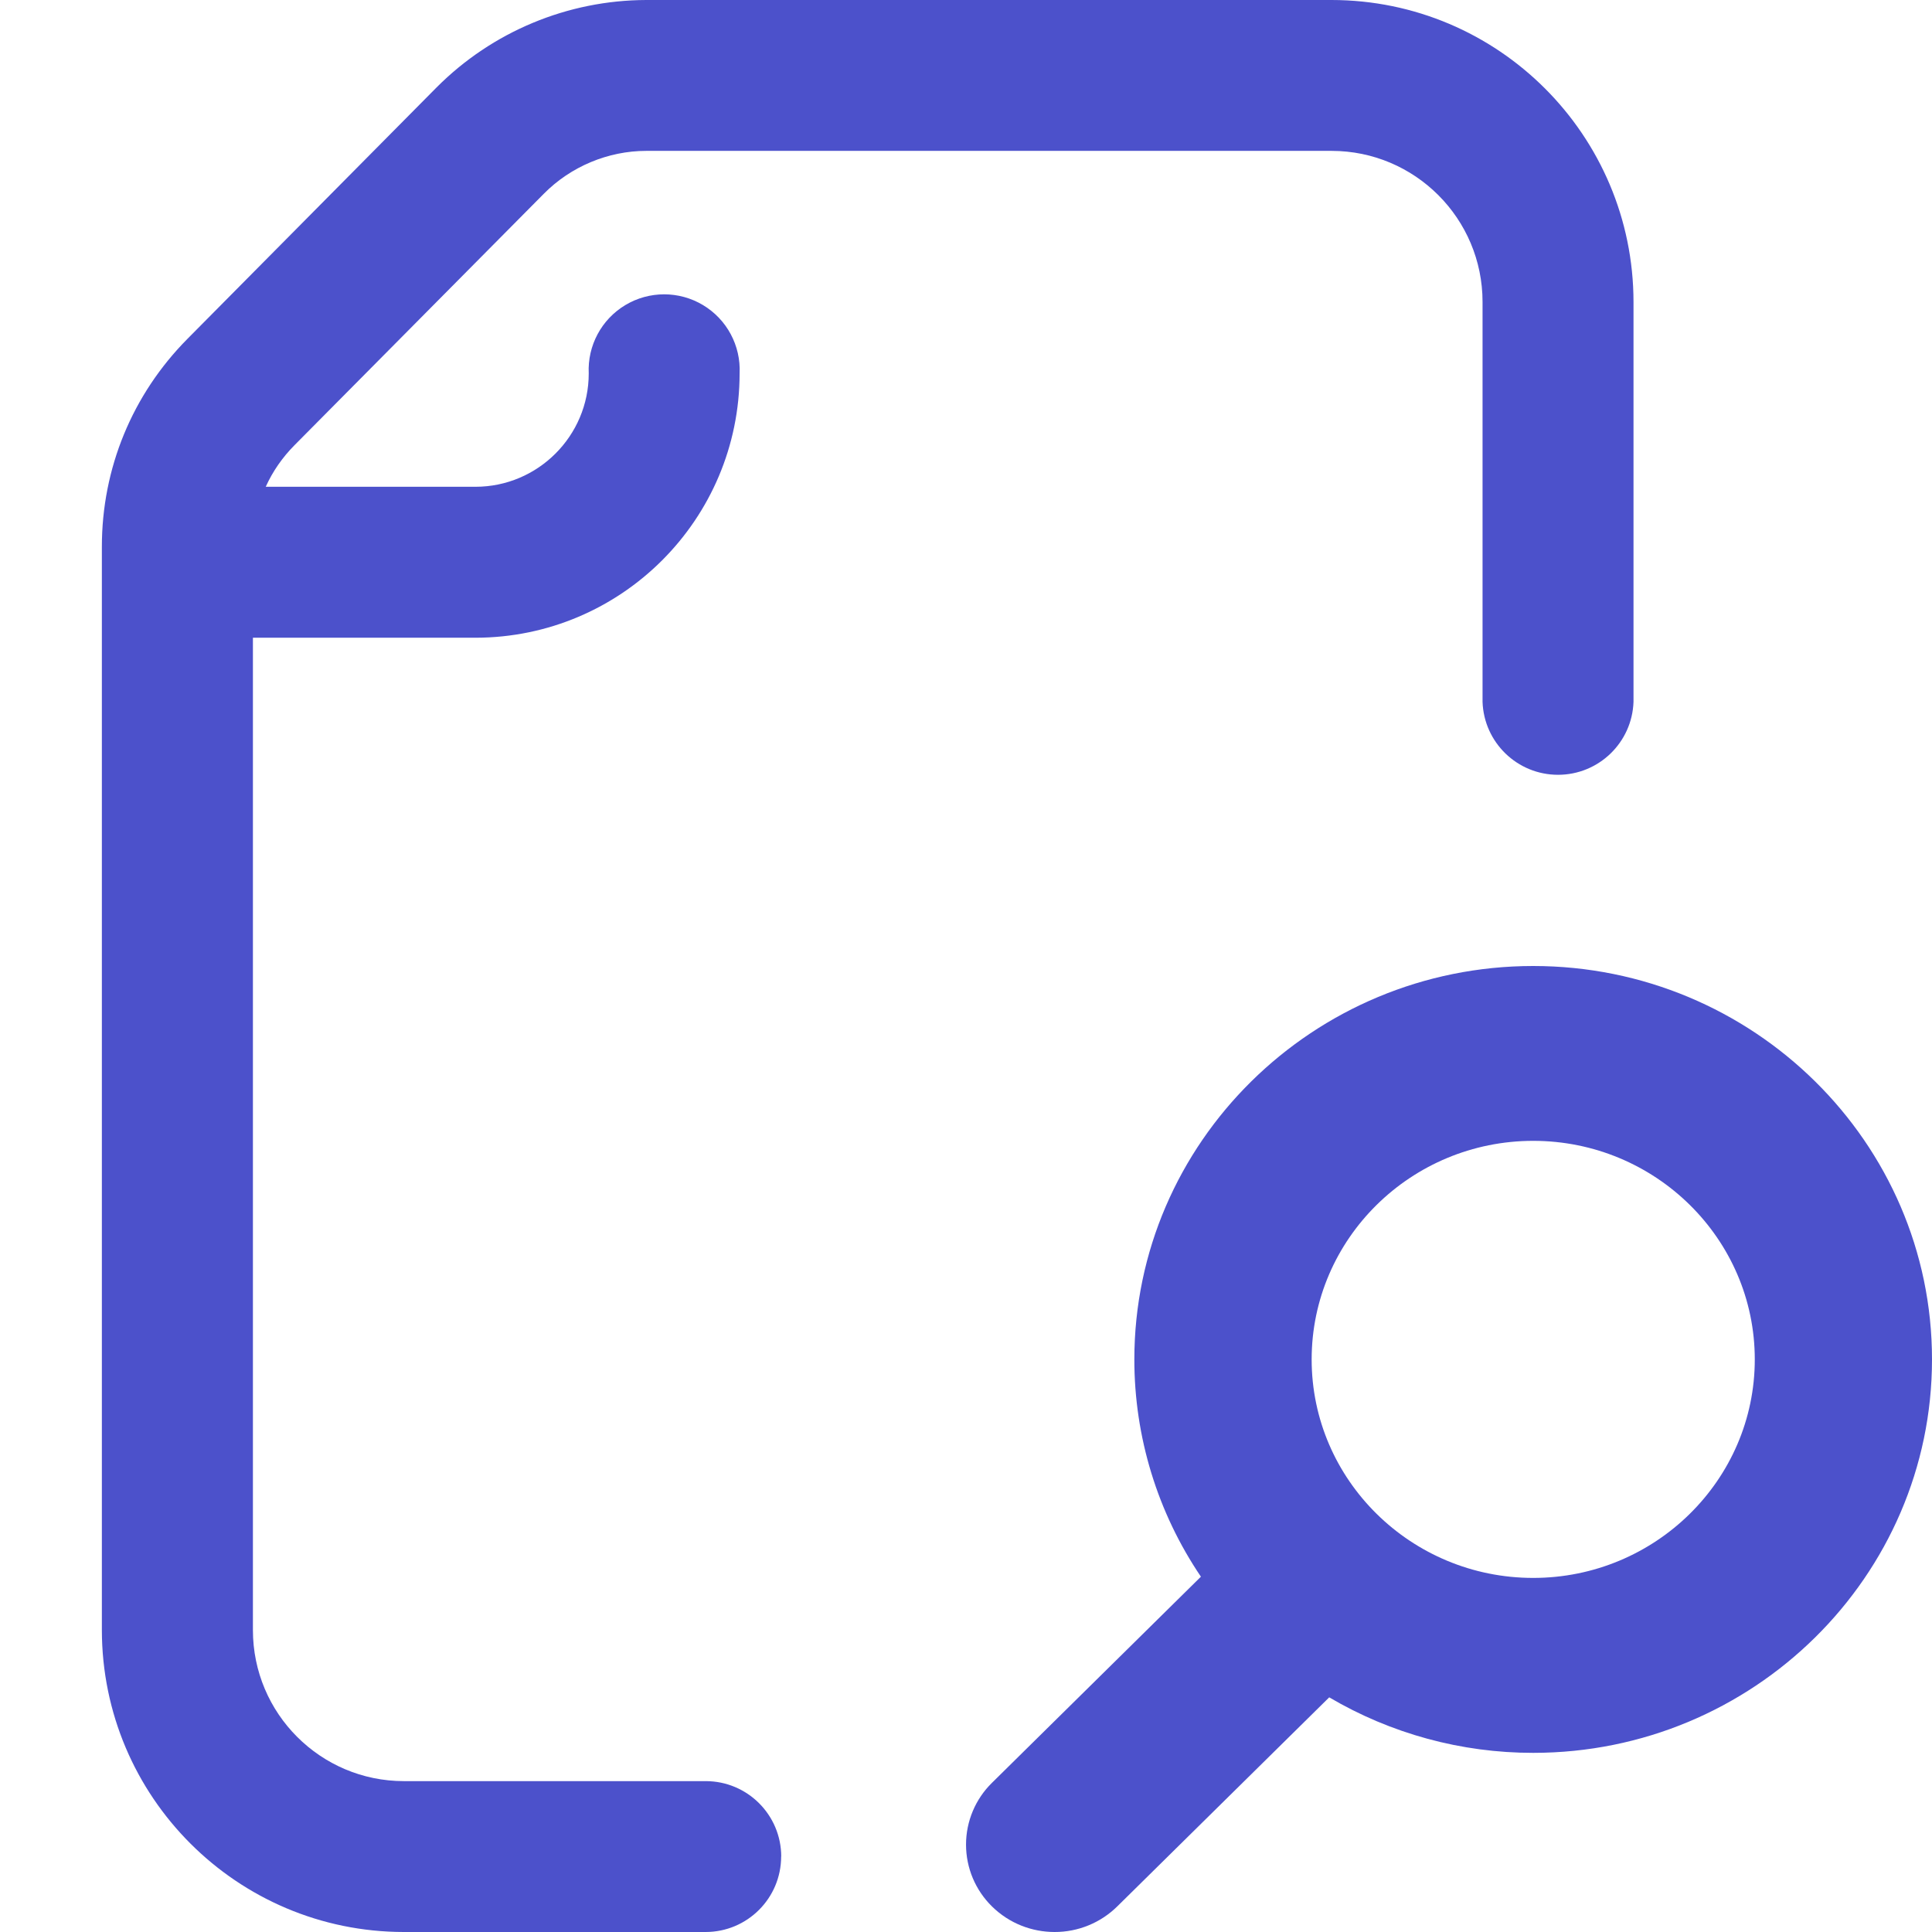
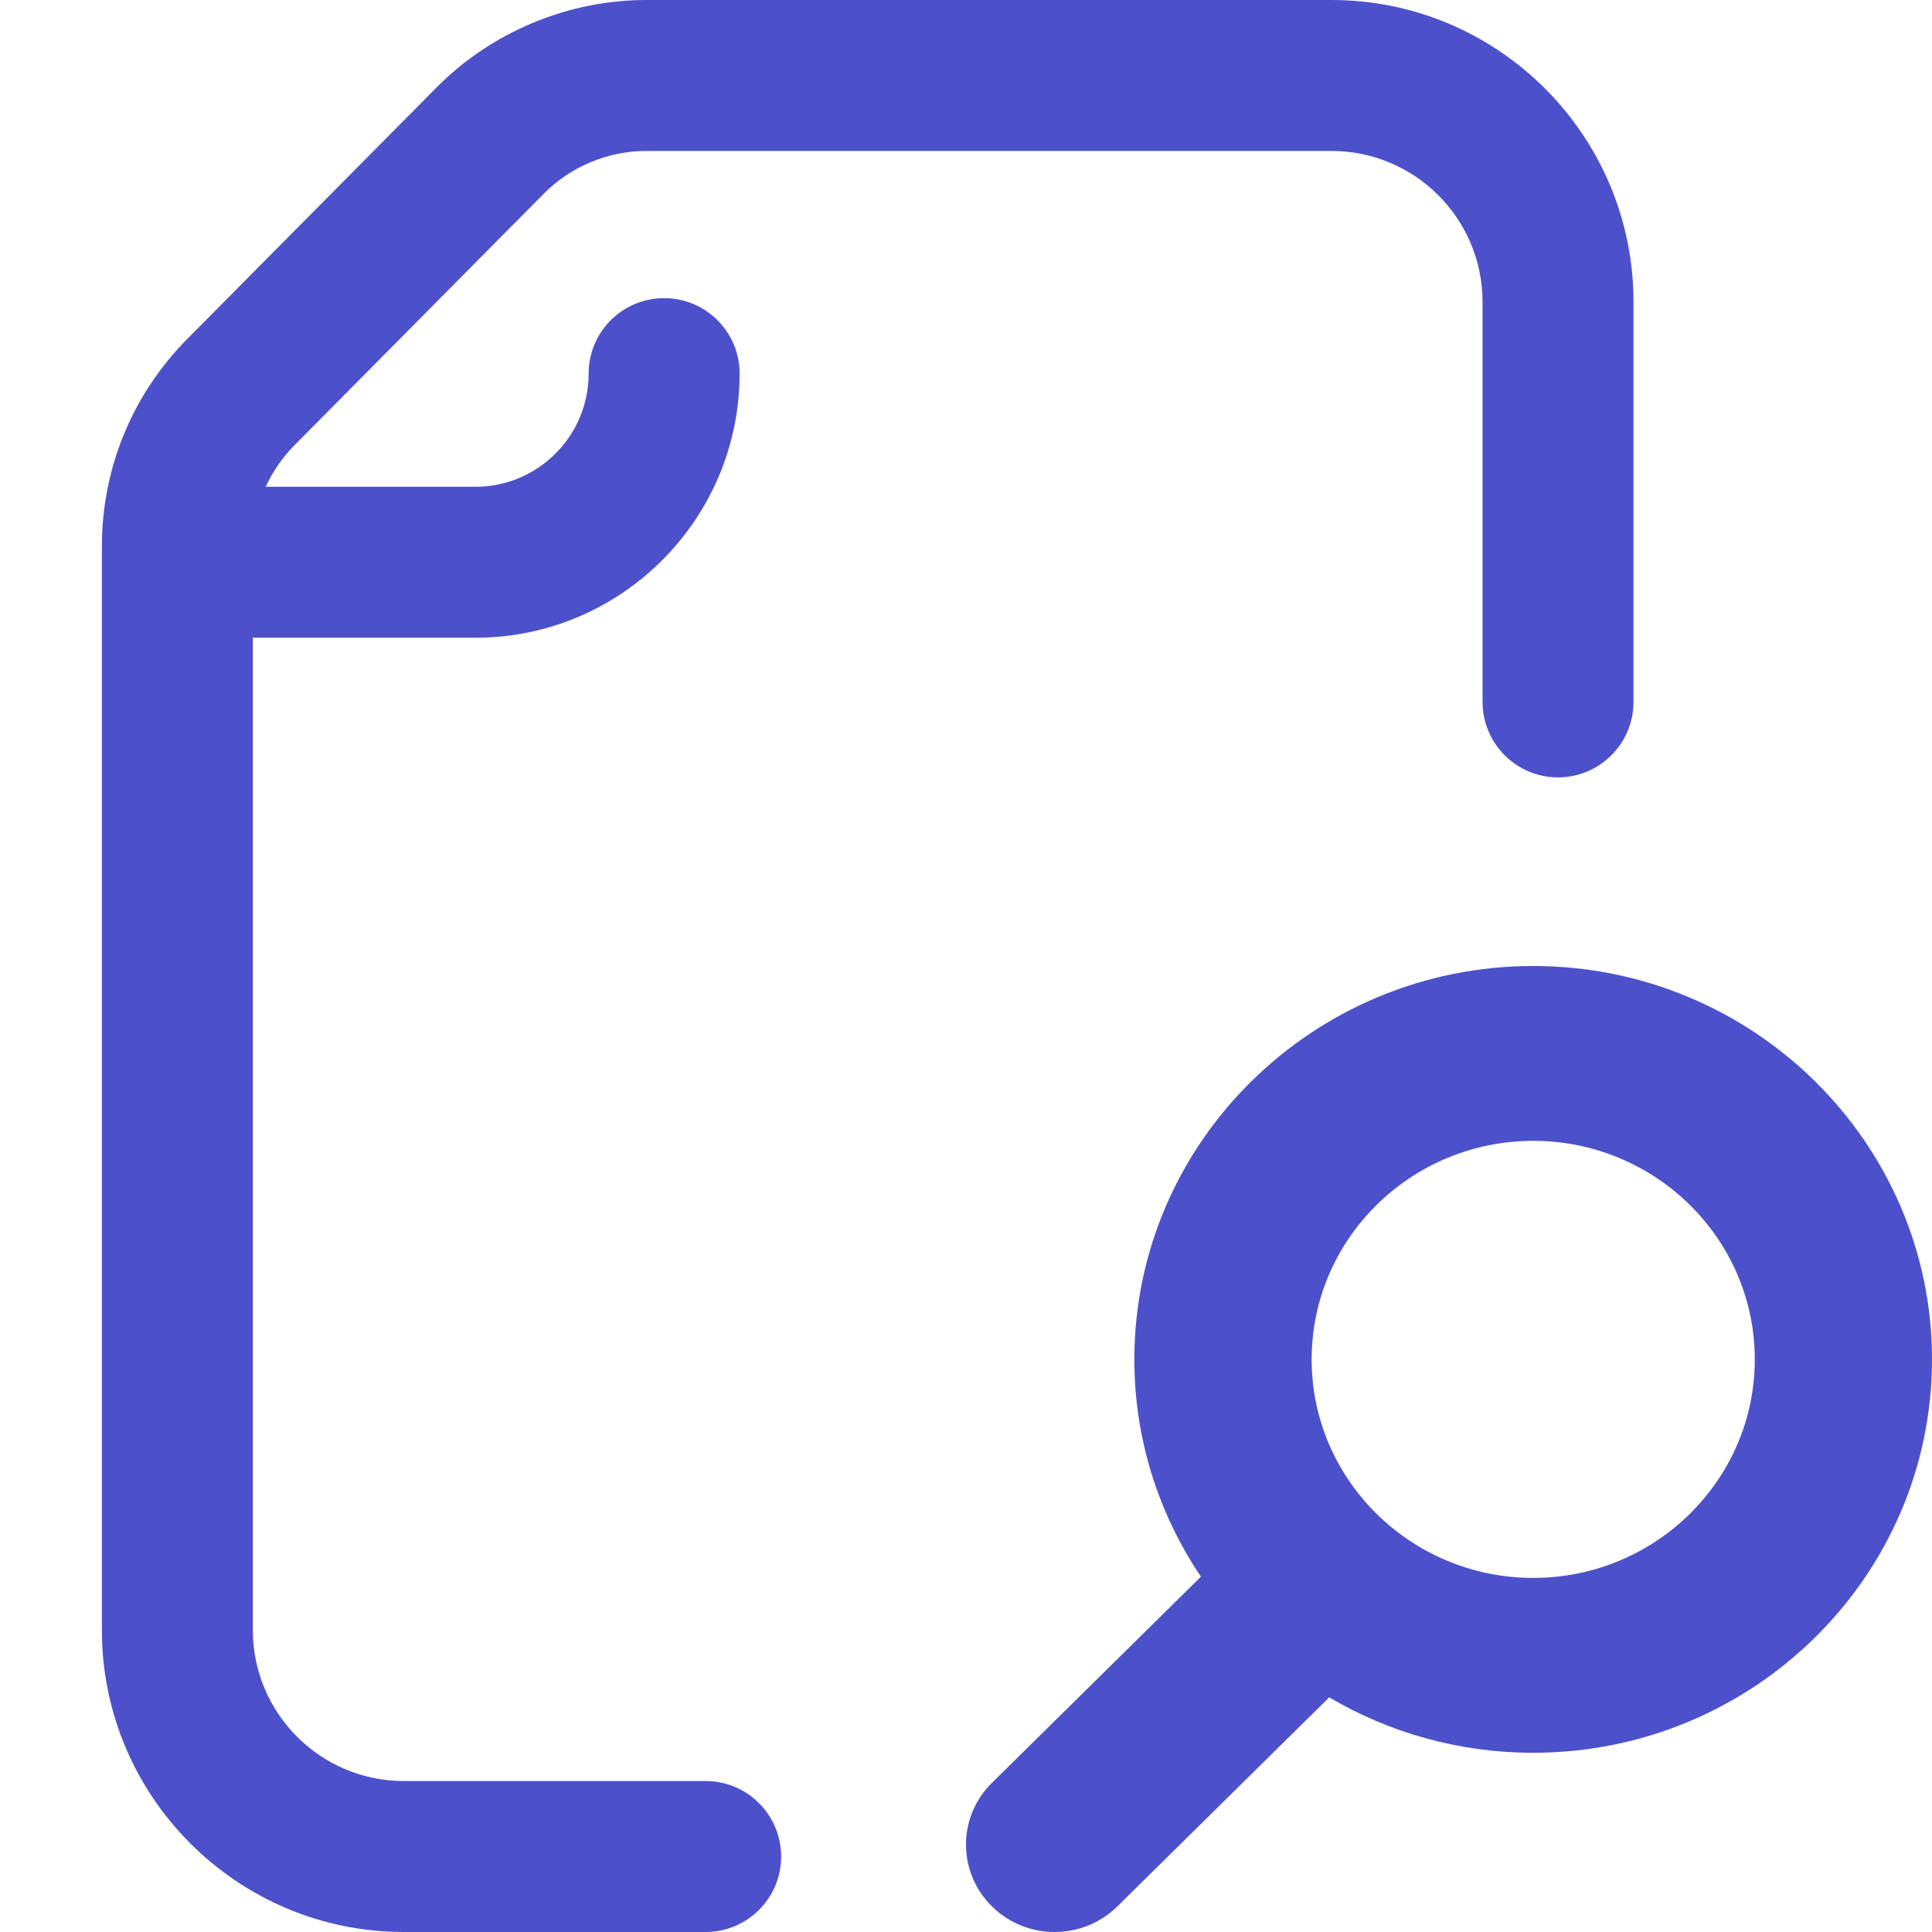
- <svg xmlns="http://www.w3.org/2000/svg" width="22" height="22" fill="none">
-   <path d="M8.895 21.14a.86.86 0 01-.86.86H4.598a3.441 3.441 0 01-3.438-3.438V6.225c0-.892.346-1.732.974-2.366L4.972.995A3.383 3.383 0 017.359 0h7.804a3.441 3.441 0 013.438 3.438v4.554a.86.86 0 01-1.719 0V3.438a1.72 1.72 0 00-1.719-1.72H7.36c-.435 0-.86.178-1.166.487L3.355 5.068c-.139.14-.25.3-.329.475h2.388c.71 0 1.29-.578 1.29-1.29a.86.86 0 111.718 0 3.011 3.011 0 01-3.008 3.009H2.88v11.3a1.72 1.72 0 001.719 1.72h3.437a.86.86 0 01.86.859z" fill="#4C51CB" />
-   <path d="M22 15.48c0 2.47-2.037 4.48-4.541 4.48a4.571 4.571 0 01-2.323-.632l-2.413 2.38a1.013 1.013 0 01-.714.292c-.258 0-.516-.097-.713-.291a.986.986 0 010-1.408l2.379-2.347a4.41 4.41 0 01-.758-2.474c0-2.47 2.038-4.48 4.542-4.48S22 13.01 22 15.48zm-2.018 0c0-1.373-1.132-2.489-2.523-2.489-1.391 0-2.523 1.116-2.523 2.489 0 1.372 1.132 2.488 2.523 2.488 1.39 0 2.523-1.116 2.523-2.488z" fill="#4C51CB" />
+ <svg xmlns="http://www.w3.org/2000/svg" width="22" height="22" viewBox="0 0 22 22" fill="none">
+   <path d="M8.895 21.141C8.895 21.615 8.51 22 8.035 22H4.598C2.702 22 1.16 20.458 1.16 18.562V6.224C1.16 5.332 1.506 4.492 2.134 3.858L4.972 0.995C5.599 0.363 6.469 0 7.359 0H15.163C17.059 0 18.601 1.542 18.601 3.438V7.992C18.601 8.467 18.216 8.852 17.741 8.852C17.267 8.852 16.882 8.467 16.882 7.992V3.438C16.882 2.49 16.111 1.719 15.163 1.719H7.359C6.924 1.719 6.499 1.896 6.193 2.205L3.355 5.068C3.216 5.208 3.106 5.369 3.026 5.543H5.414C6.125 5.543 6.703 4.965 6.703 4.254C6.703 3.779 7.088 3.395 7.562 3.395C8.037 3.395 8.422 3.779 8.422 4.254C8.422 5.912 7.073 7.262 5.414 7.262H2.879V18.562C2.879 19.51 3.65 20.281 4.598 20.281C4.598 20.281 7.56 20.281 8.035 20.281C8.51 20.281 8.895 20.666 8.895 21.141Z" fill="#4C51CB" />
+   <path d="M22 15.48C22 17.95 19.963 19.959 17.459 19.959C16.611 19.959 15.816 19.729 15.136 19.328L12.723 21.709C12.526 21.903 12.267 22 12.009 22C11.751 22 11.493 21.903 11.296 21.709C10.901 21.32 10.901 20.689 11.296 20.301L13.675 17.954C13.197 17.244 12.917 16.394 12.917 15.48C12.917 13.01 14.955 11 17.459 11C19.963 11 22 13.01 22 15.48ZM19.982 15.48C19.982 14.107 18.85 12.991 17.459 12.991C16.068 12.991 14.936 14.107 14.936 15.48C14.936 16.852 16.068 17.968 17.459 17.968C18.85 17.968 19.982 16.852 19.982 15.48Z" fill="#4C51CB" />
</svg>
